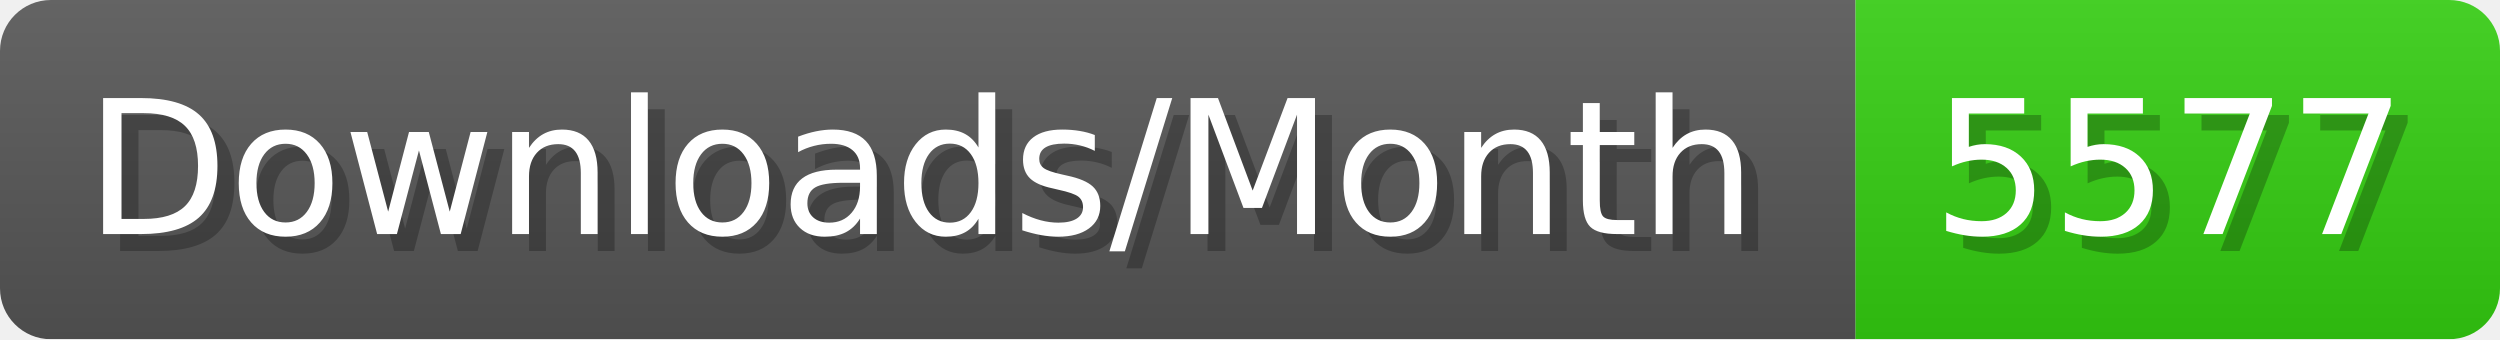
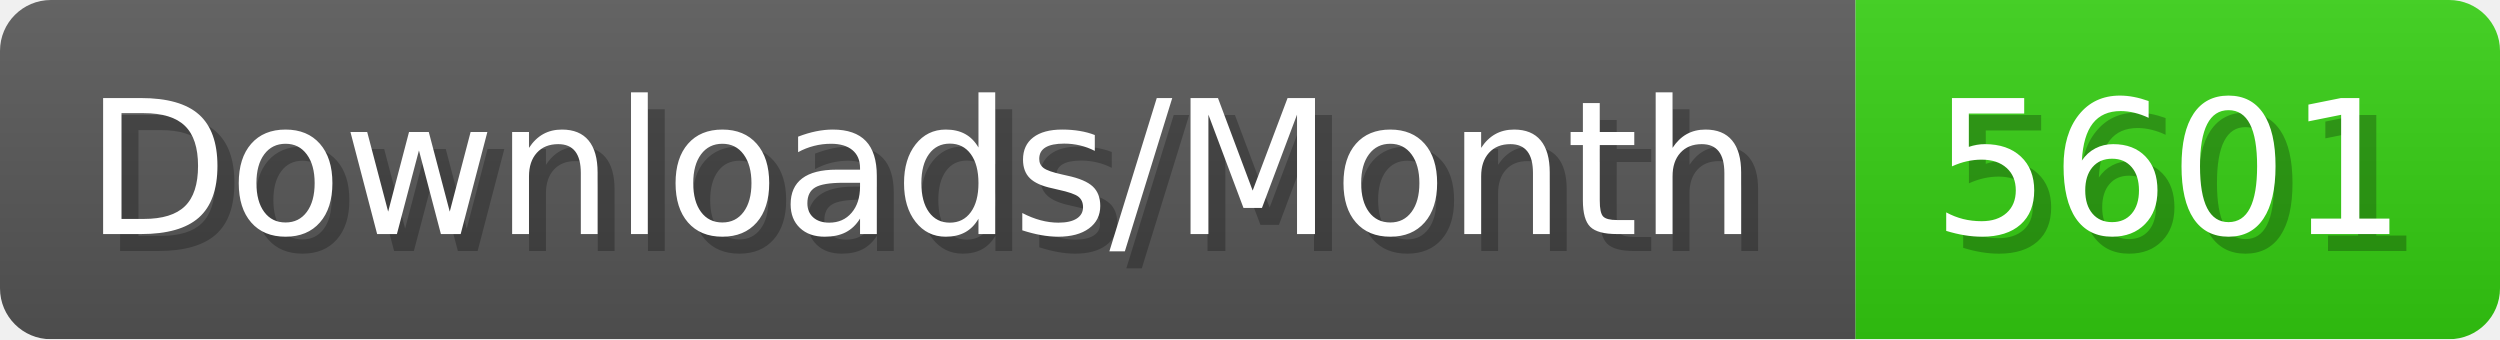
- <svg xmlns="http://www.w3.org/2000/svg" width="147.4" height="20" viewBox="0 0 1474 200" role="img" aria-label="Downloads/Month: 5577">
+ <svg xmlns="http://www.w3.org/2000/svg" width="147.4" height="20" viewBox="0 0 1474 200" role="img" aria-label="Downloads/Month: 5601">
  <linearGradient id="YlXUI" x2="0" y2="100%">
    <stop offset="0" stop-opacity=".1" stop-color="#EEE" />
    <stop offset="1" stop-opacity=".1" />
  </linearGradient>
  <mask id="JHhop">
    <rect width="1474" height="200" rx="30" fill="#FFF" />
  </mask>
  <g mask="url(#JHhop)">
    <rect width="1094" height="200" fill="#555" />
    <rect width="380" height="200" fill="#3C1" x="1094" />
    <rect width="1474" height="200" fill="url(#YlXUI)" />
  </g>
  <g aria-hidden="true" fill="#fff" text-anchor="start" font-family="Verdana,DejaVu Sans,sans-serif" font-size="110">
    <text x="60" y="148" textLength="994" fill="#000" opacity="0.25">Downloads/Month</text>
    <text x="50" y="138" textLength="994">Downloads/Month</text>
-     <text x="1149" y="148" textLength="280" fill="#000" opacity="0.25">5577</text>
-     <text x="1139" y="138" textLength="280">5577</text>
+     <text x="1149" y="148" textLength="280" fill="#000" opacity="0.25">5601</text>
+     <text x="1139" y="138" textLength="280">5601</text>
  </g>
</svg>
